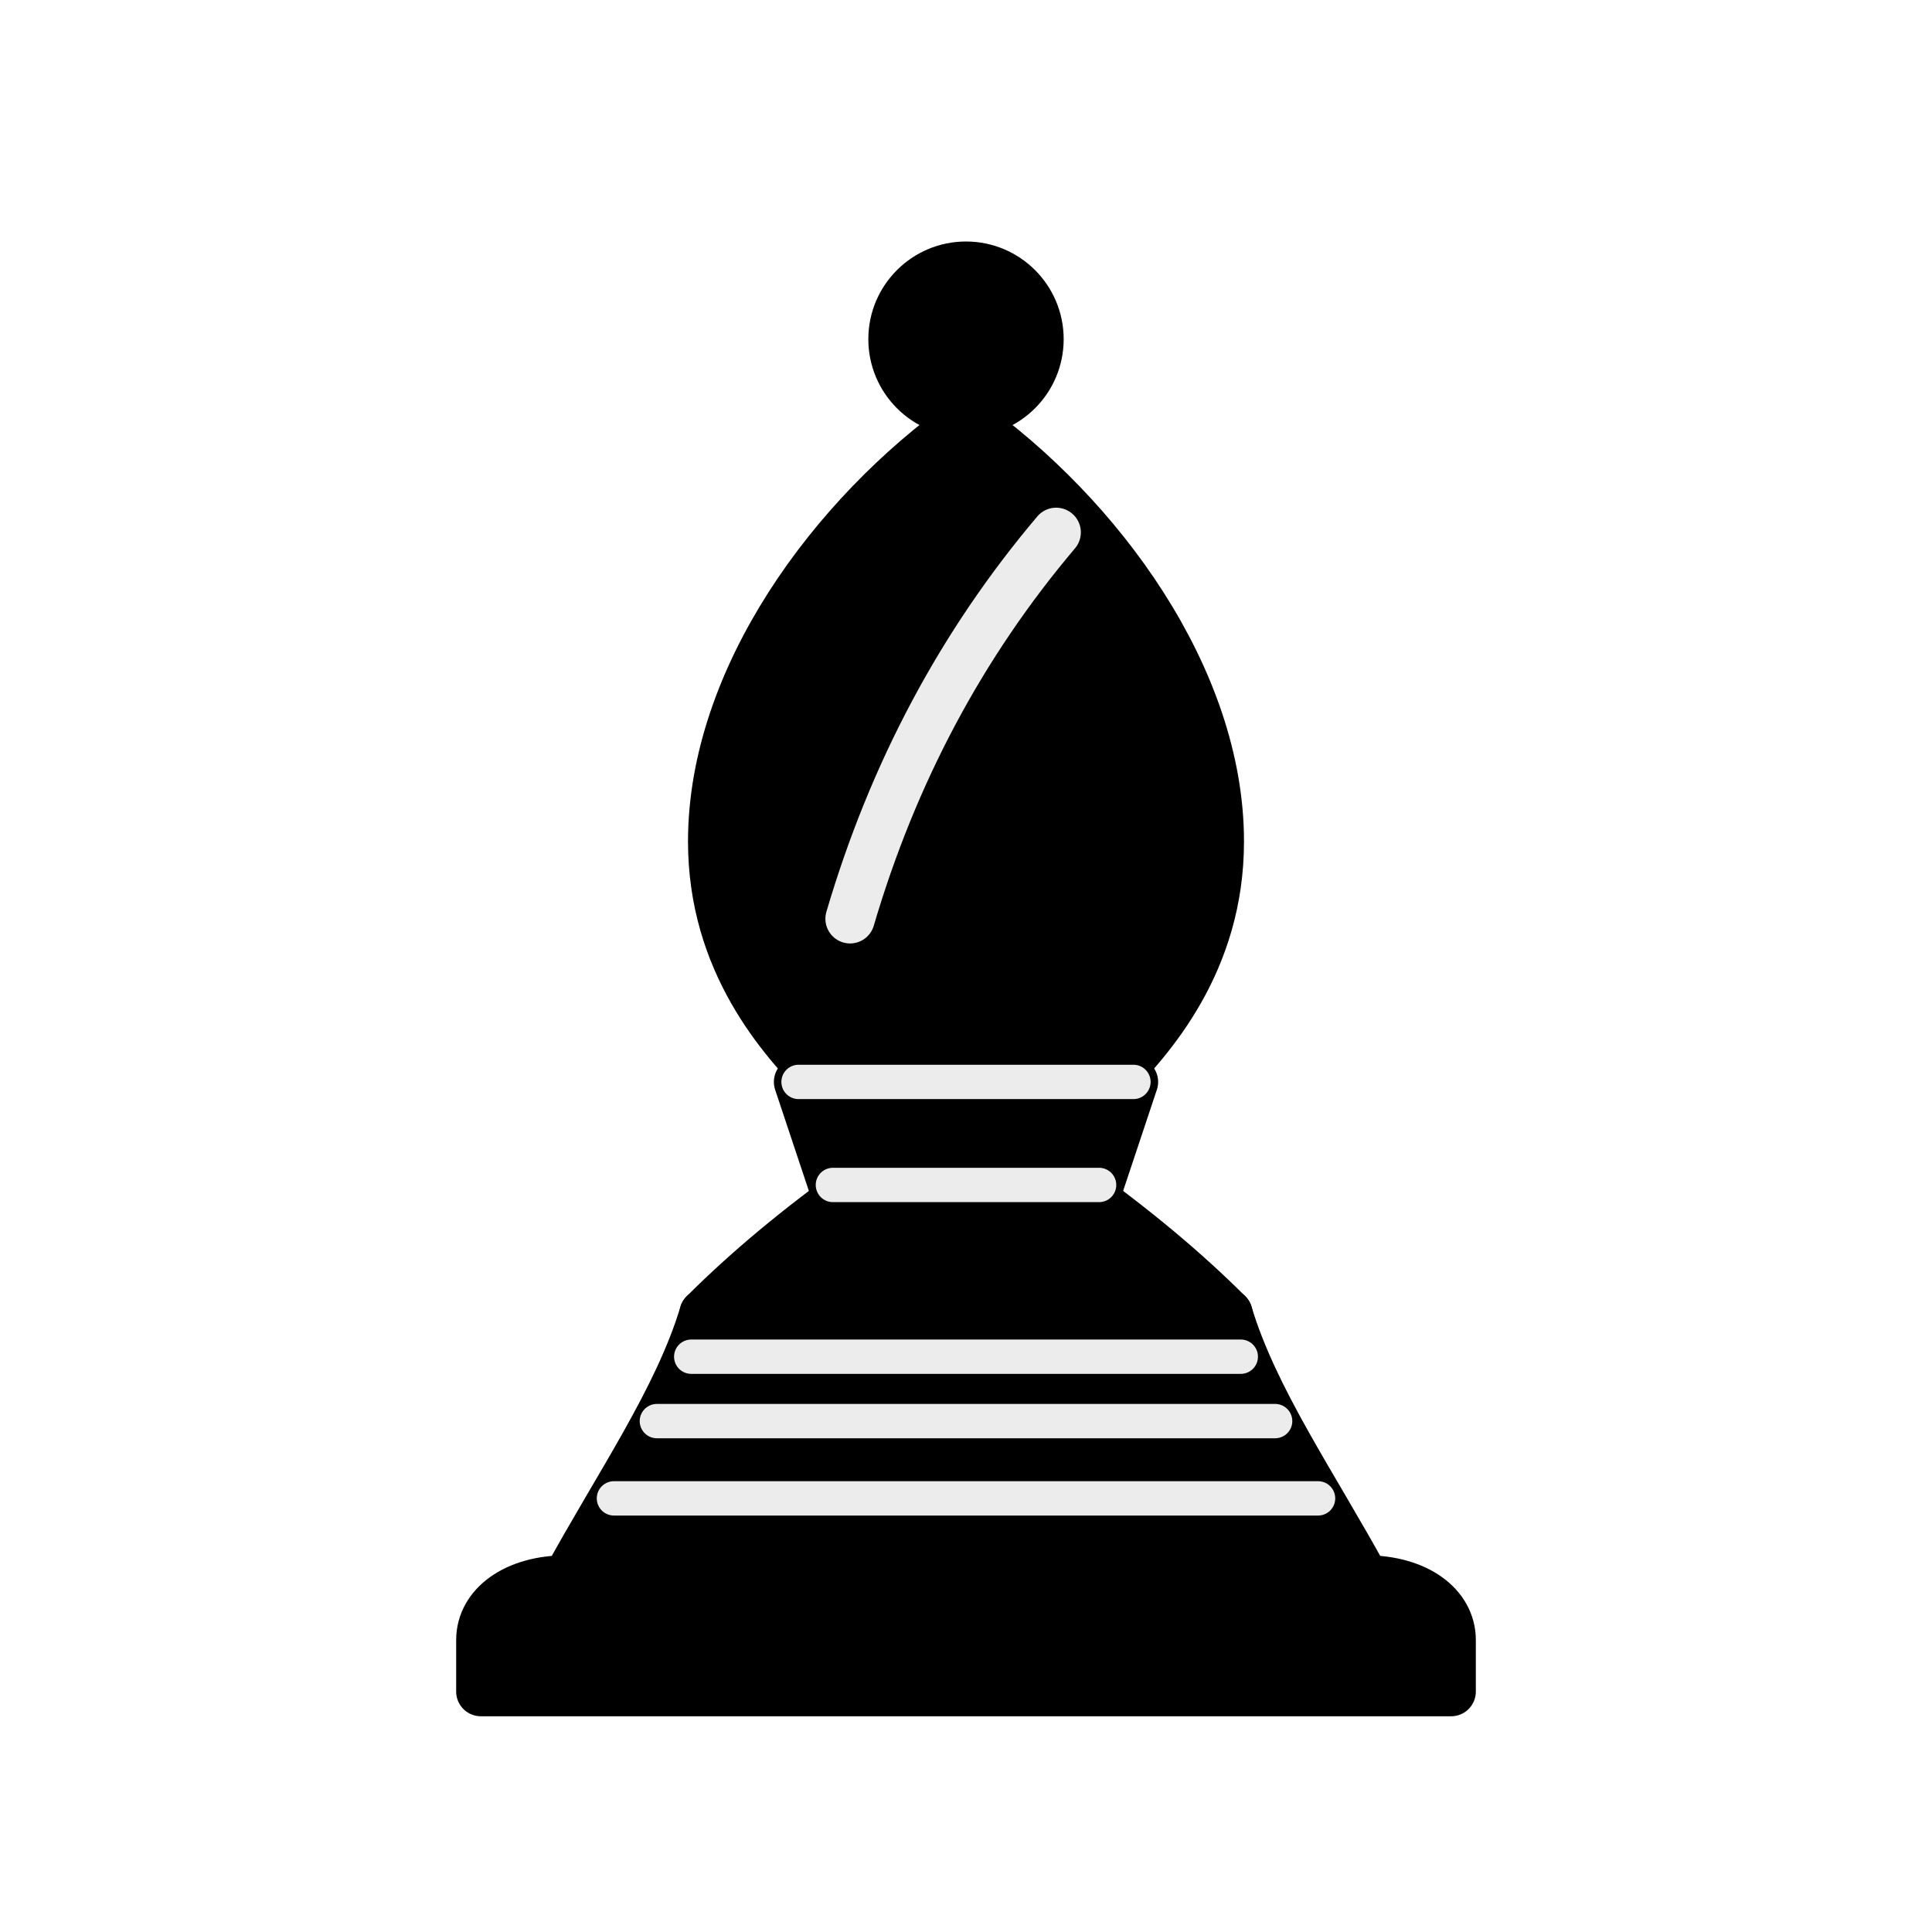
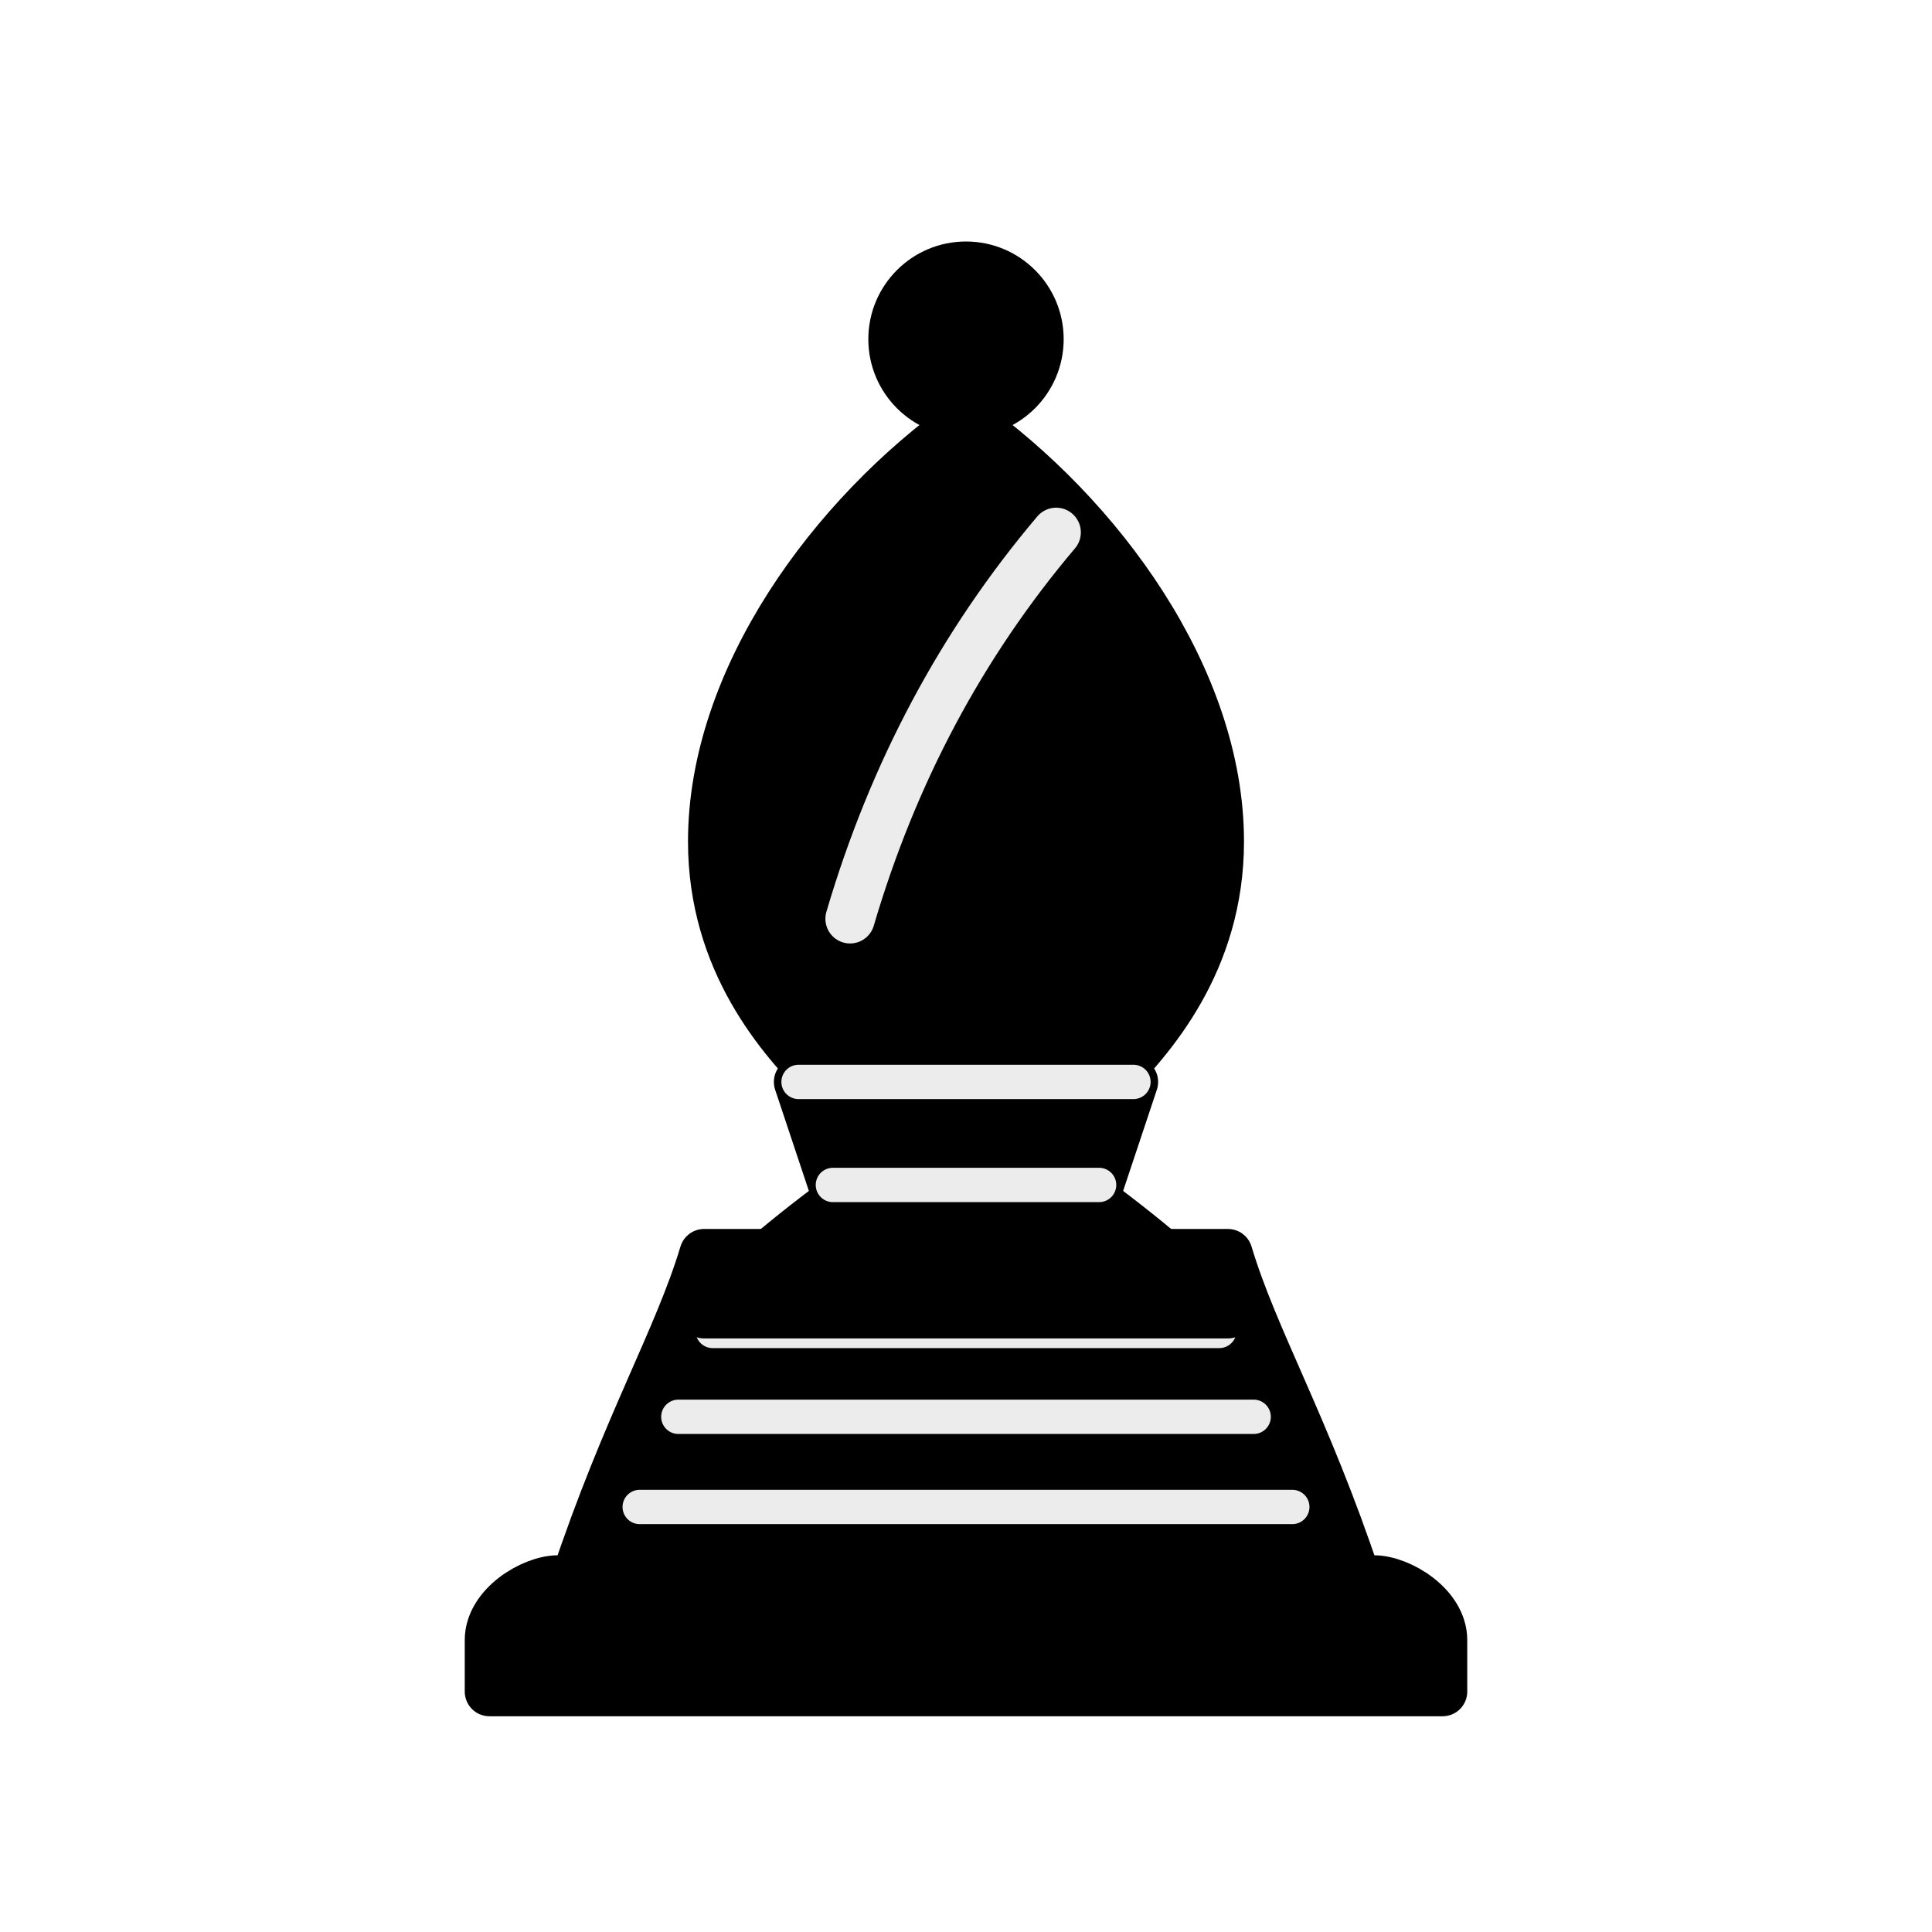
<svg xmlns="http://www.w3.org/2000/svg" viewBox="0 0 45 45">
  <g fill="none" fill-rule="evenodd" stroke="#000" stroke-linecap="round" stroke-linejoin="round" stroke-width="1.15">
-     <path fill="#000" d="M 11.2 39.4 H 33.8 V 38.2 C 33.8 37.4 33.0 36.8 31.8 36.8 H 13.2 C 12.0 36.8 11.2 37.4 11.2 38.2 Z" />
-     <path fill="#000" d="M 13.2 36.8 C 14.4 34.6 15.8 32.6 16.4 30.6 H 28.6 C 29.2 32.6 30.6 34.6 31.8 36.8 Z" />
-     <path stroke="#ececec" stroke-width="0.8" d="M 14.3 34.9 H 30.7 M 15.3 33.1 H 29.7 M 16.1 31.6 H 28.9" />
-     <path fill="#000" d="M 22.5 9.8 C 25.6 12.0 28.4 15.8 28.4 19.6 C 28.4 22.4 26.8 24.2 25.8 25.2 H 19.2 C 18.2 24.2 16.6 22.4 16.6 19.6 C 16.6 15.8 19.4 12.0 22.5 9.8 Z" />
-     <path fill="#000" d="M 18.6 25.2 H 26.4 L 25.6 27.6 H 19.4 Z" />
-     <path fill="#000" d="M 20.0 27.6 H 25.0 C 26.4 28.6 27.6 29.6 28.6 30.6 H 16.4 C 17.4 29.6 18.6 28.6 20.0 27.6 Z" />
-     <path stroke="#ececec" stroke-width="0.8" d="M 18.6 25.2 H 26.4 M 19.4 27.6 H 25.6" />
-     <path stroke="#ececec" stroke-width="1.15" d="M 24.6 12.4 C 22.4 15.0 20.8 18.0 19.8 21.4" />
+     <path fill="#000" d="M 11.4 39.4 H 33.6 V 38.2 C 33.6 37.4 32.6 36.8 32.0 36.8 H 13.0 C 12.4 36.8 11.4 37.4 11.4 38.2 Z" />
+     <path fill="#000" d="M 13.4 36.8 C 14.6 33.2 15.8 31.2 16.4 29.2 H 28.6 C 29.2 31.2 30.4 33.2 31.6 36.8 Z" />
+     <path stroke="#ececec" stroke-width="0.8" d="M 14.9 35.1 H 30.1 M 15.8 33.0 H 29.2 M 16.6 31.0 H 28.4" />
+     <path fill="#000" d="M 22.50 9.8 C 25.60 12 28.40 15.8 28.40 19.6 C 28.40 22.4 26.80 24.2 25.80 25.2 H 19.20 C 18.20 24.2 16.60 22.4 16.60 19.6 C 16.60 15.8 19.40 12 22.50 9.8 Z" />
+     <path fill="#000" d="M 18.60 25.2 H 26.40 L 25.60 27.6 H 19.40 Z" />
+     <path fill="#000" d="M 20.00 27.6 H 25.00 C 26.40 28.6 27.60 29.6 28.60 30.6 H 16.40 C 17.40 29.6 18.60 28.6 20.00 27.6 Z" />
+     <path stroke="#ececec" stroke-width="0.8" d="M 18.60 25.2 H 26.40 M 19.40 27.6 H 25.60" />
+     <path stroke="#ececec" stroke-width="1.15" d="M 24.60 12.4 C 22.40 15 20.80 18 19.80 21.4" />
    <circle fill="#000" cx="22.5" cy="7.9" r="1.7" />
  </g>
</svg>
